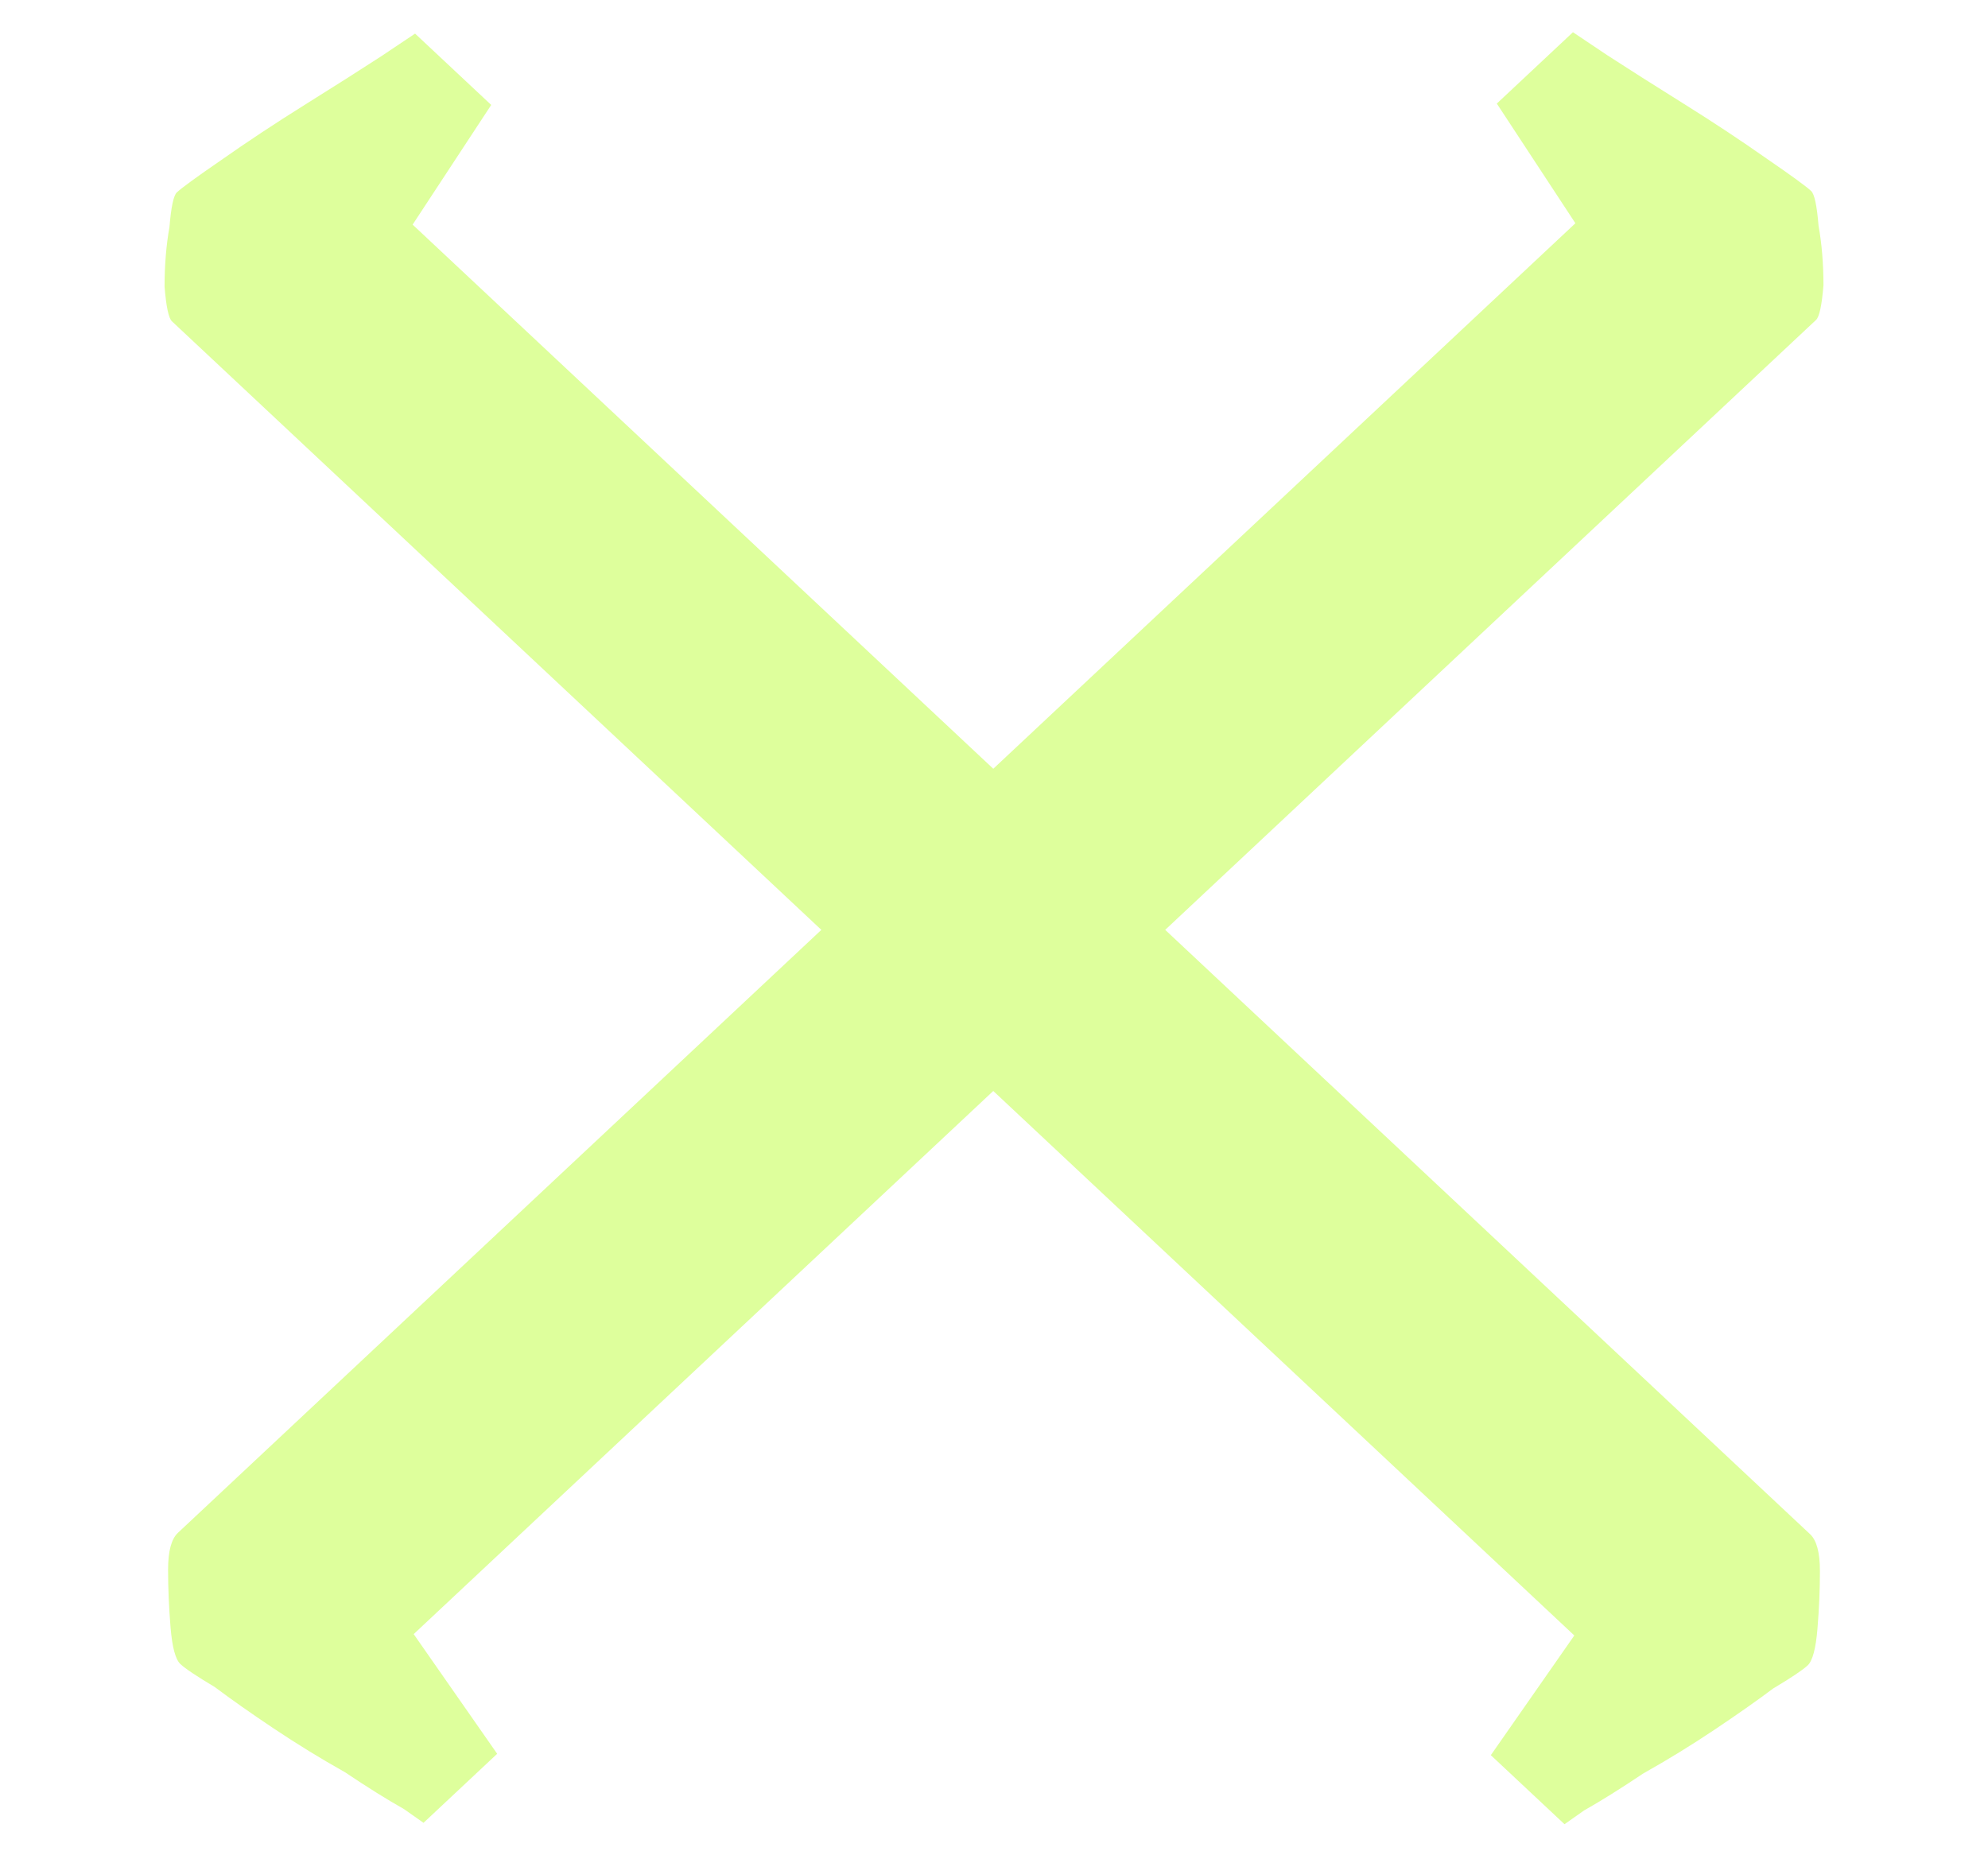
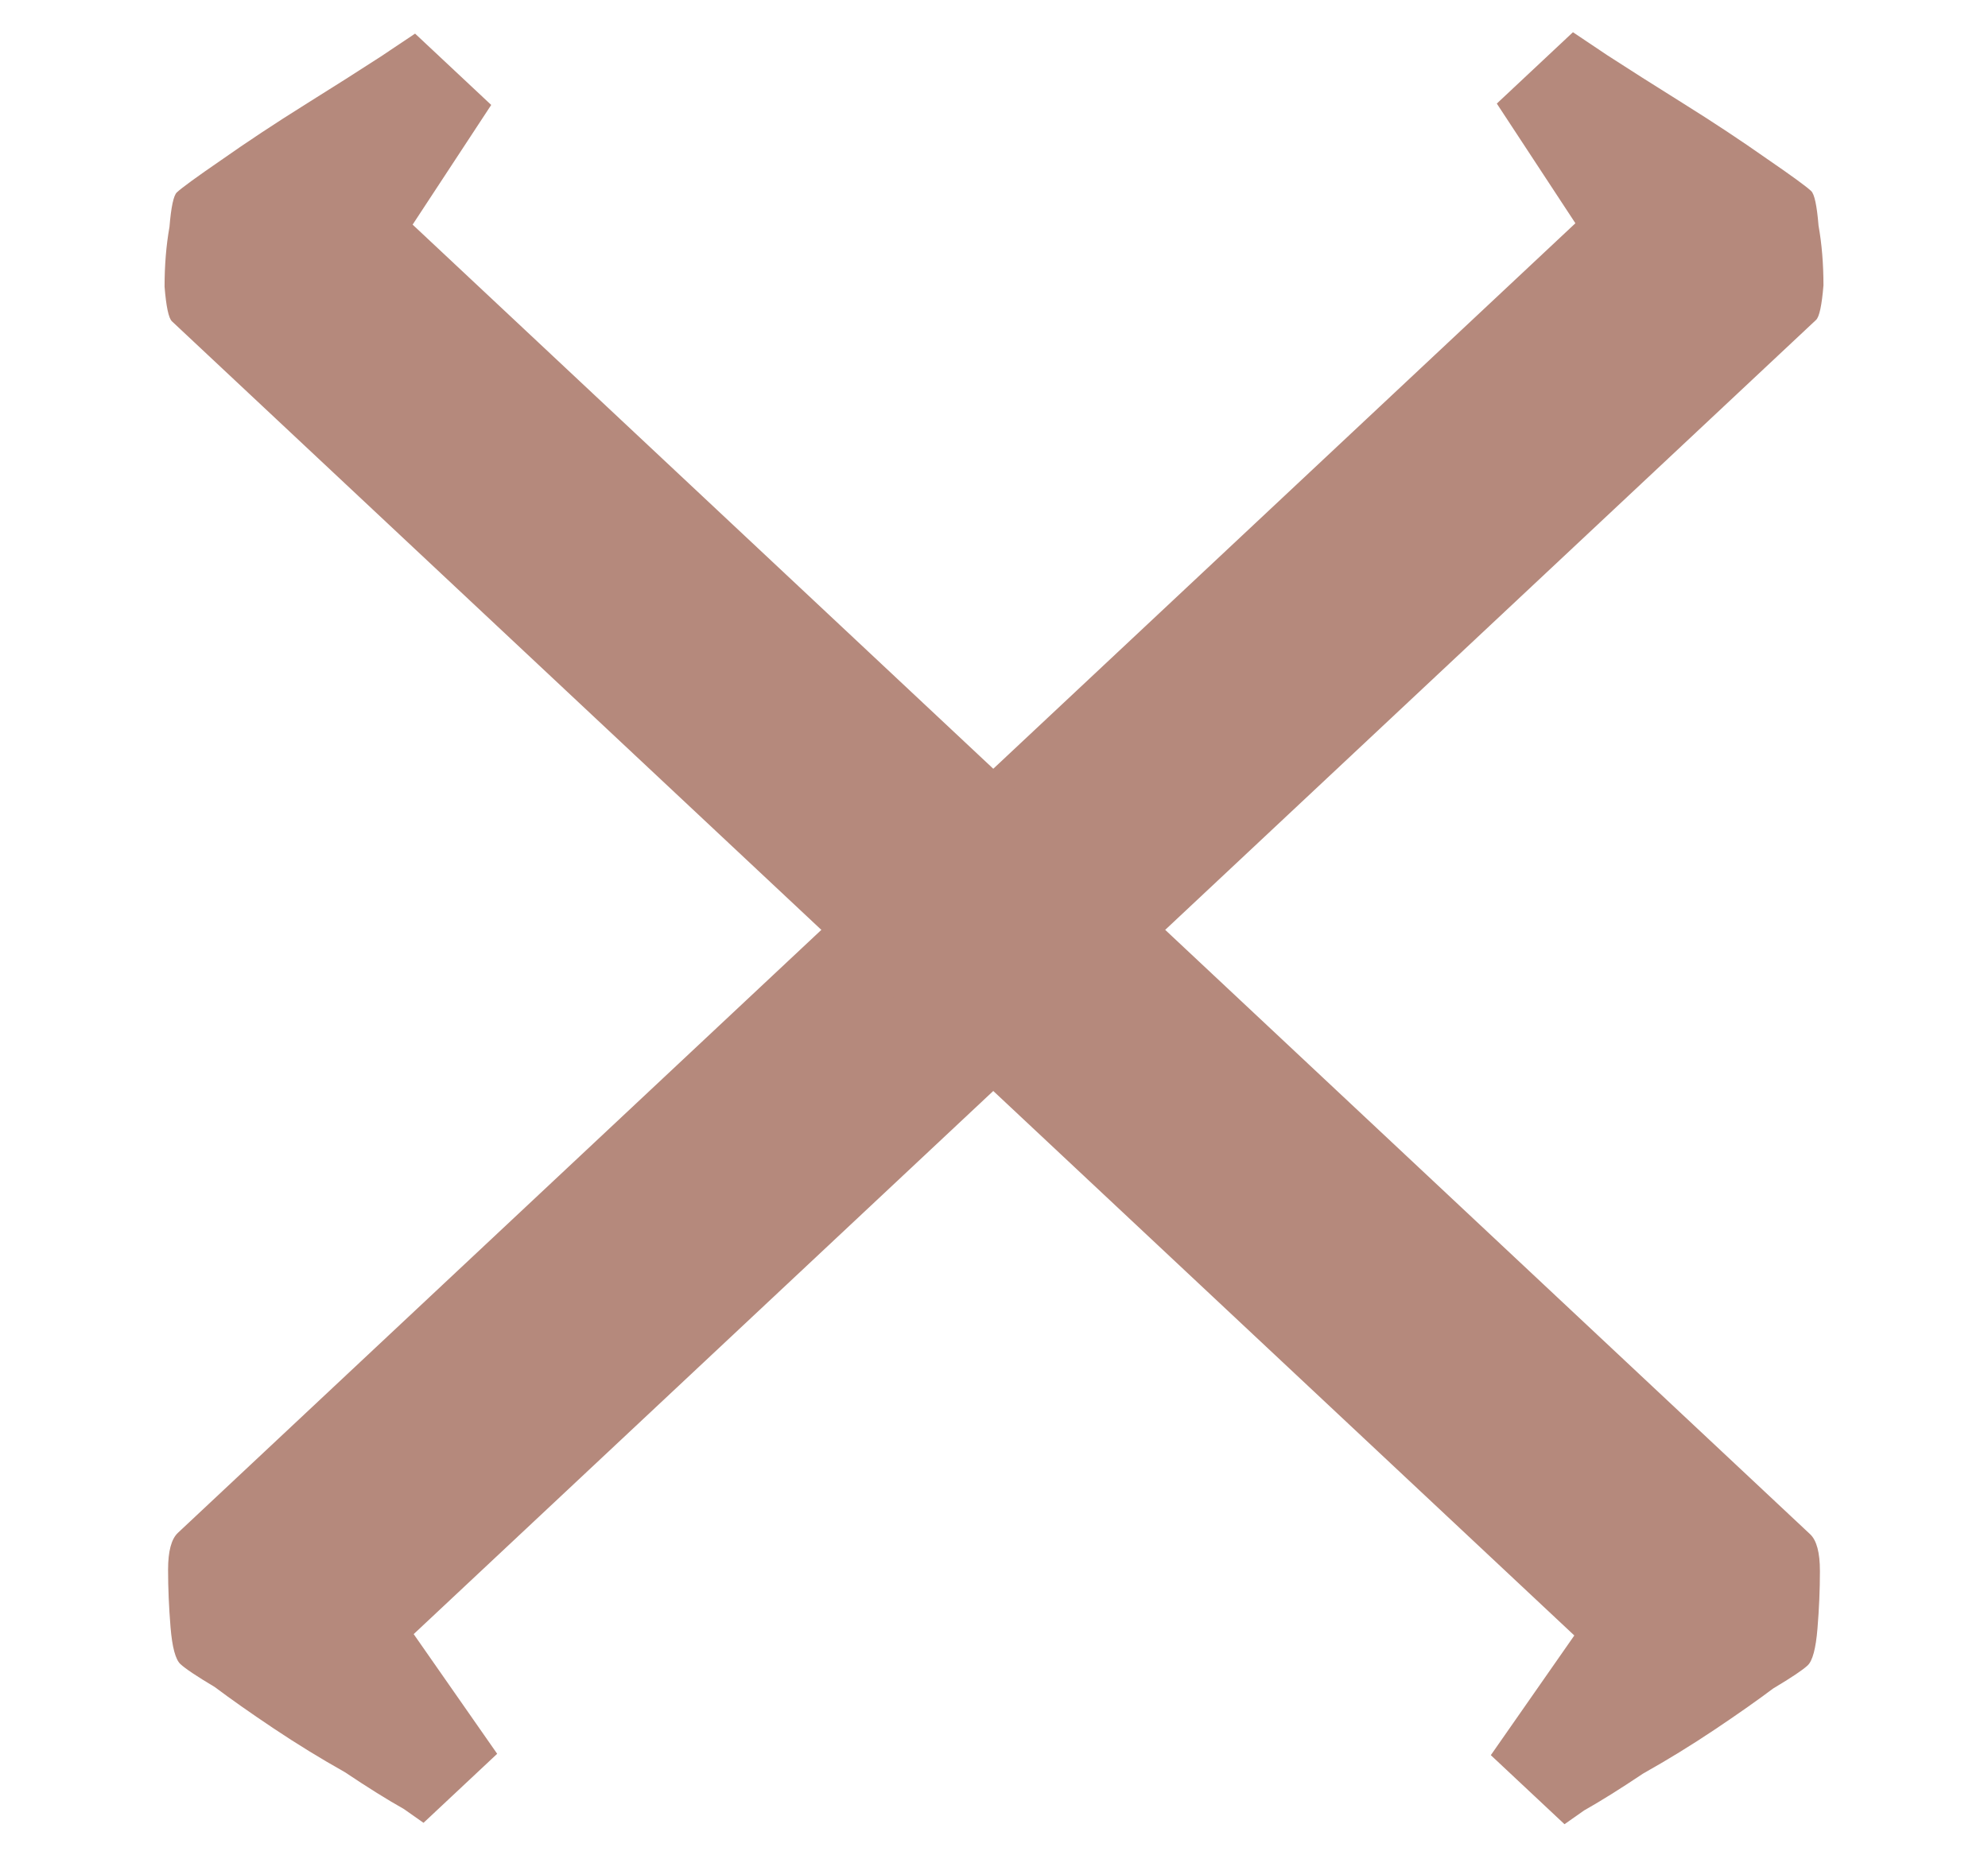
<svg xmlns="http://www.w3.org/2000/svg" width="77" height="72" viewBox="0 0 77 72" fill="none">
-   <path d="M70.151 7.4C70.278 7.519 70.373 7.964 70.436 8.737C70.563 9.45 70.627 10.223 70.627 11.055C70.563 11.828 70.468 12.273 70.341 12.392L16.023 63.299L19.257 67.935L16.404 70.609C16.404 70.609 16.15 70.431 15.643 70.074C15.008 69.718 14.247 69.242 13.359 68.648C12.408 68.113 11.489 67.548 10.601 66.954C9.713 66.36 8.952 65.825 8.318 65.349C7.62 64.933 7.176 64.636 6.986 64.458C6.796 64.279 6.669 63.804 6.605 63.031C6.542 62.259 6.51 61.516 6.51 60.802C6.51 60.089 6.637 59.614 6.891 59.376L61.019 8.648L57.975 4.012L60.924 1.248C60.924 1.248 61.367 1.545 62.255 2.14C63.08 2.675 64.063 3.299 65.204 4.012C66.346 4.725 67.424 5.438 68.439 6.152C69.39 6.805 69.961 7.221 70.151 7.4Z" fill="#DEFF9C" />
-   <path d="M6.849 7.453C6.723 7.572 6.627 8.018 6.564 8.79C6.437 9.504 6.374 10.276 6.374 11.108C6.437 11.881 6.532 12.327 6.659 12.446L60.977 63.352L57.743 67.988L60.597 70.663C60.597 70.663 60.851 70.484 61.358 70.128C61.992 69.771 62.753 69.296 63.641 68.701C64.592 68.166 65.512 67.602 66.4 67.007C67.288 66.413 68.049 65.878 68.683 65.403C69.38 64.987 69.825 64.689 70.015 64.511C70.205 64.333 70.332 63.857 70.395 63.085C70.459 62.312 70.49 61.569 70.49 60.856C70.49 60.143 70.364 59.667 70.11 59.429L15.982 8.701L19.026 4.065L16.077 1.302C16.077 1.302 15.633 1.599 14.745 2.193C13.921 2.728 12.938 3.352 11.796 4.065C10.655 4.779 9.576 5.492 8.562 6.205C7.61 6.859 7.04 7.275 6.849 7.453Z" fill="#DEFF9C" />
+   <path d="M70.151 7.4C70.278 7.519 70.373 7.964 70.436 8.737C70.563 9.45 70.627 10.223 70.627 11.055C70.563 11.828 70.468 12.273 70.341 12.392L16.023 63.299L19.257 67.935L16.404 70.609C16.404 70.609 16.15 70.431 15.643 70.074C15.008 69.718 14.247 69.242 13.359 68.648C12.408 68.113 11.489 67.548 10.601 66.954C9.713 66.36 8.952 65.825 8.318 65.349C7.62 64.933 7.176 64.636 6.986 64.458C6.796 64.279 6.669 63.804 6.605 63.031C6.542 62.259 6.51 61.516 6.51 60.802C6.51 60.089 6.637 59.614 6.891 59.376L61.019 8.648L57.975 4.012L60.924 1.248C60.924 1.248 61.367 1.545 62.255 2.14C63.08 2.675 64.063 3.299 65.204 4.012C66.346 4.725 67.424 5.438 68.439 6.152C69.39 6.805 69.961 7.221 70.151 7.4Z" fill="#B5897C" />
+   <path d="M6.849 7.453C6.723 7.572 6.627 8.018 6.564 8.79C6.437 9.504 6.374 10.276 6.374 11.108C6.437 11.881 6.532 12.327 6.659 12.446L60.977 63.352L57.743 67.988L60.597 70.663C60.597 70.663 60.851 70.484 61.358 70.128C61.992 69.771 62.753 69.296 63.641 68.701C64.592 68.166 65.512 67.602 66.4 67.007C67.288 66.413 68.049 65.878 68.683 65.403C69.38 64.987 69.825 64.689 70.015 64.511C70.205 64.333 70.332 63.857 70.395 63.085C70.459 62.312 70.49 61.569 70.49 60.856C70.49 60.143 70.364 59.667 70.11 59.429L15.982 8.701L19.026 4.065L16.077 1.302C16.077 1.302 15.633 1.599 14.745 2.193C13.921 2.728 12.938 3.352 11.796 4.065C10.655 4.779 9.576 5.492 8.562 6.205C7.61 6.859 7.04 7.275 6.849 7.453Z" fill="#B5897C" />
</svg>
